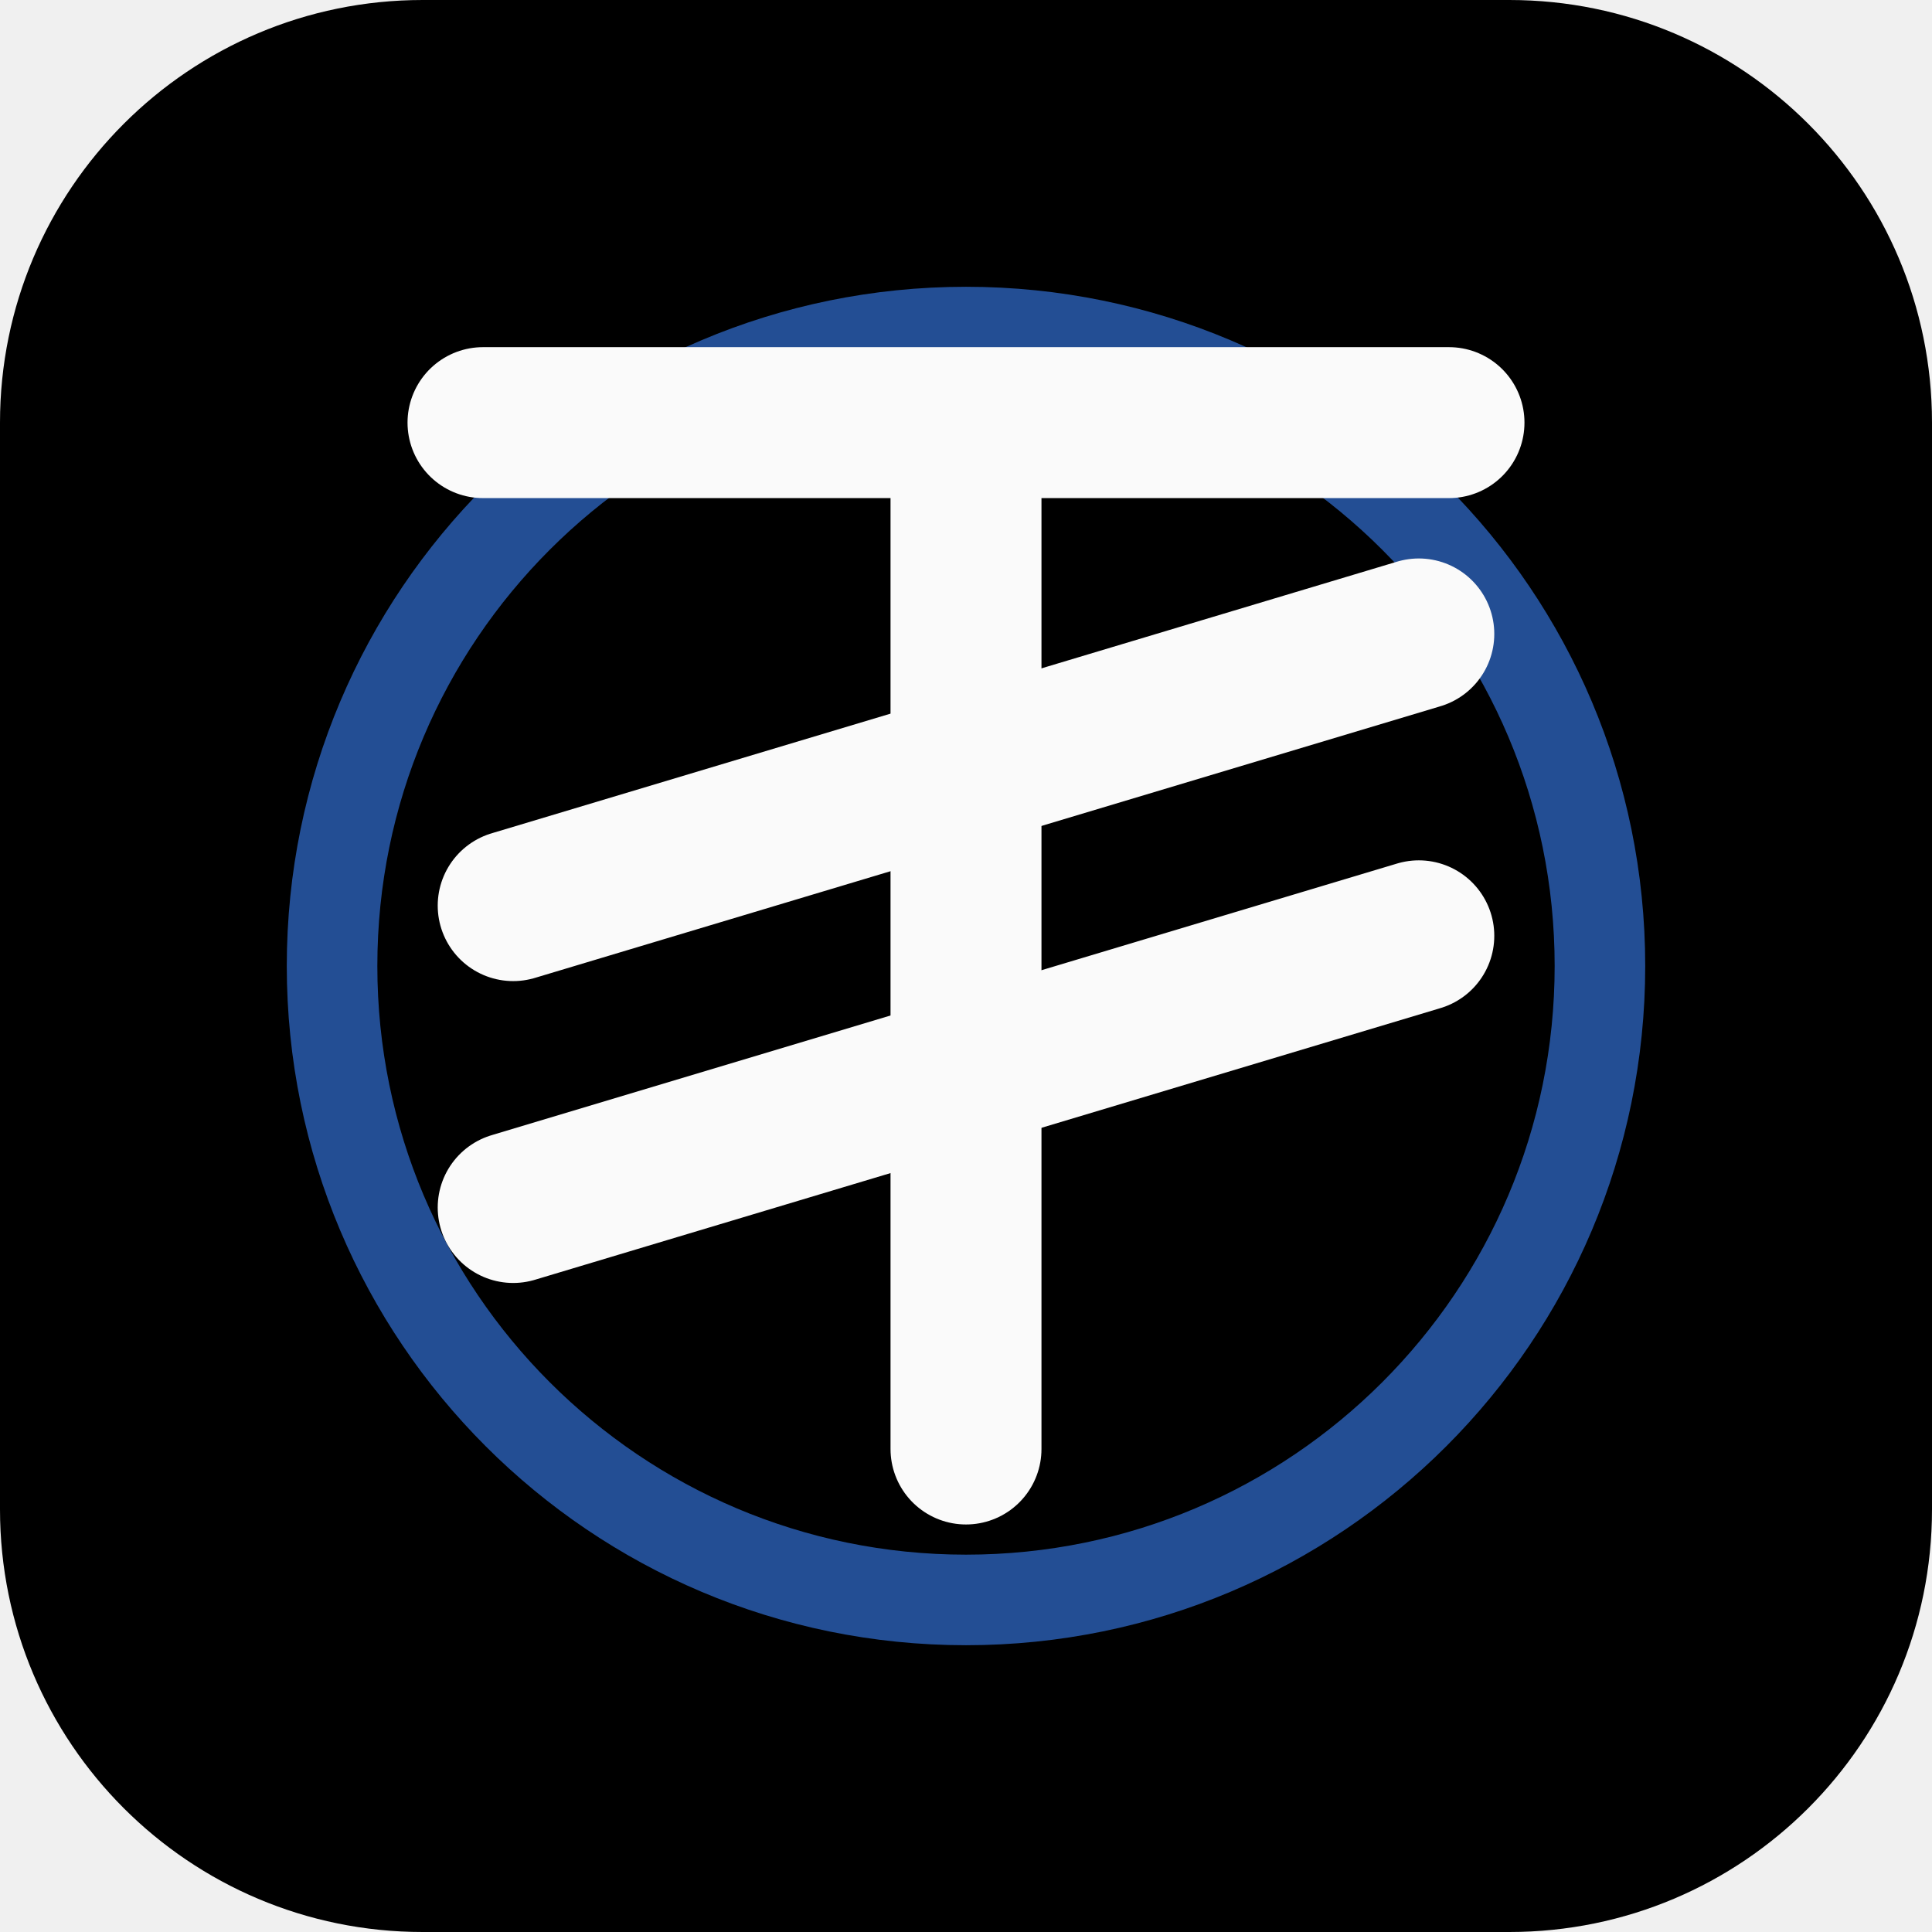
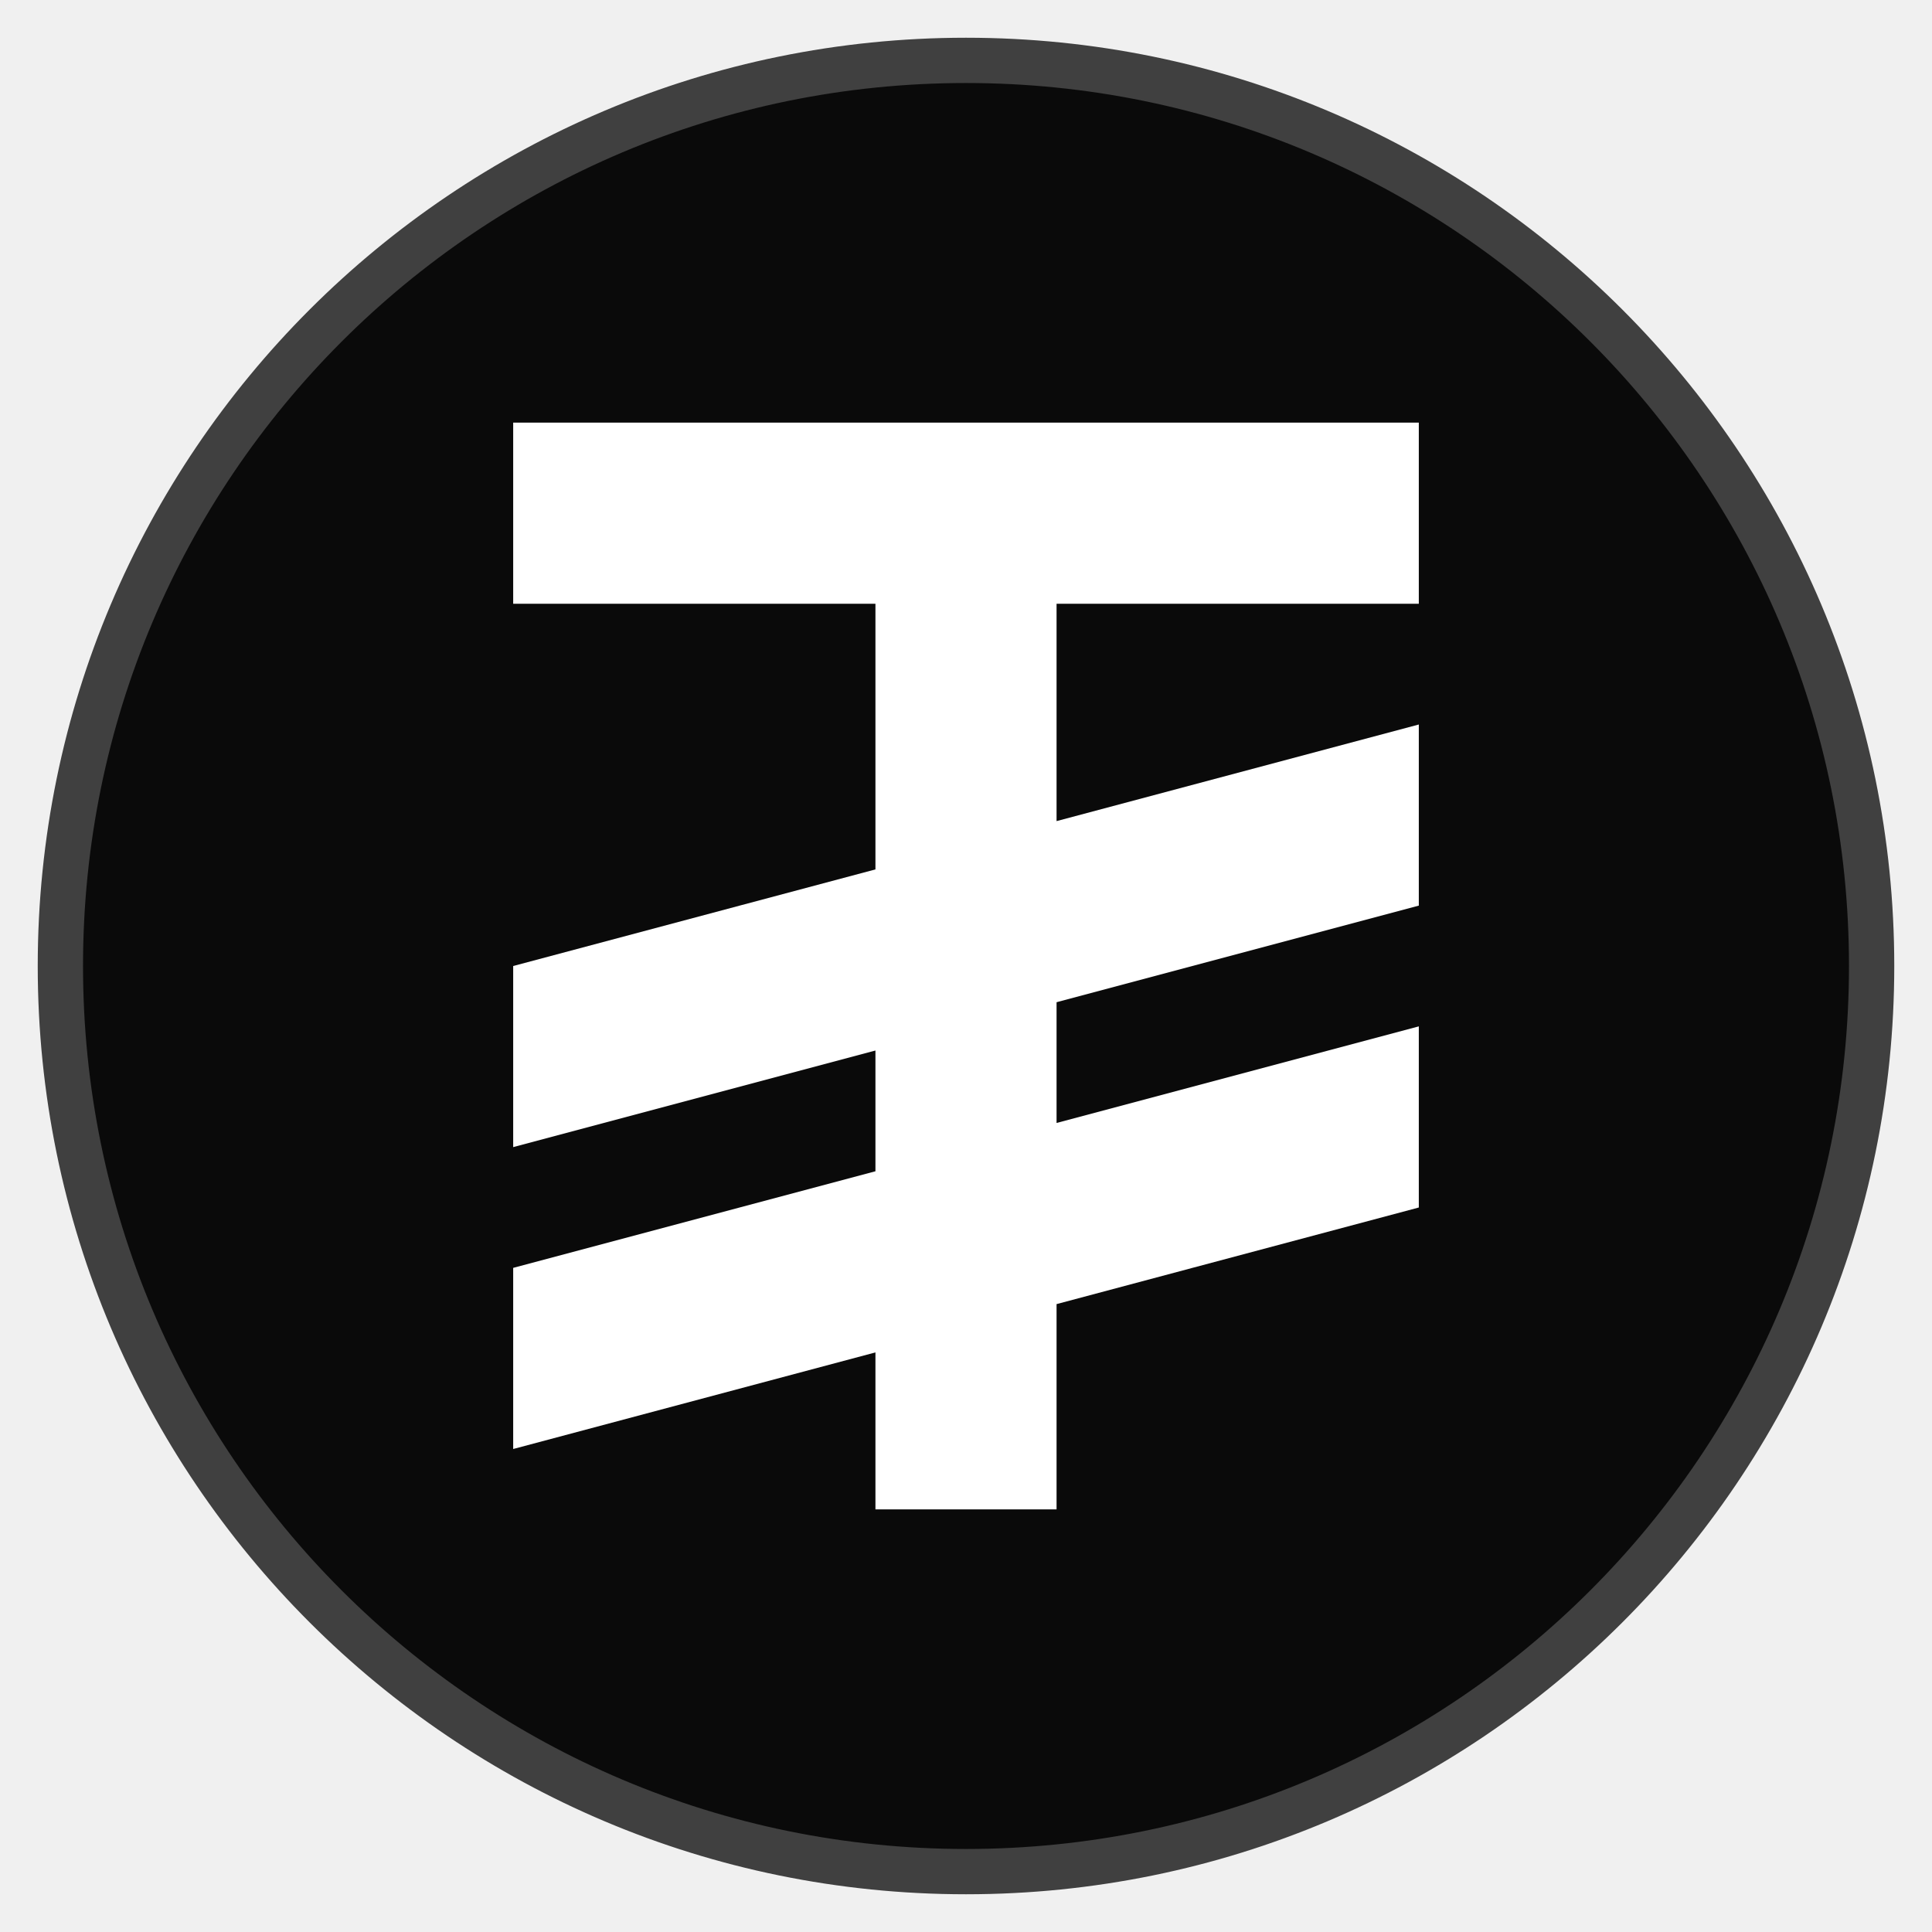
- <svg xmlns="http://www.w3.org/2000/svg" viewBox="0 0 32 32" role="img" aria-label="Санхүү">
-   <rect width="32" height="32" rx="7" fill="#000000" />
-   <circle cx="16" cy="16" r="10.5" fill="none" stroke="#3b82f6" stroke-width="1.5" opacity="0.6" />
-   <path d="M8 7h16M16 7v17" fill="none" stroke="#fafafa" stroke-width="2.5" stroke-linecap="round" />
-   <path d="M8.5 15 23.5 10.5M8.5 20 23.5 15.5" fill="none" stroke="#fafafa" stroke-width="2.5" stroke-linecap="round" />
+ <svg xmlns="http://www.w3.org/2000/svg" width="64" height="64" viewBox="0 0 64 64" role="img" aria-label="Санхүү">
+   <circle cx="32" cy="32" r="30" fill="#0a0a0a" stroke="#404040" stroke-width="1.5" />
+   <path fill="#ffffff" d="M17 14H47V20H17Z M29 14H35V50H29Z M17 32L47 24V30L17 38Z M17 42L47 34V40L17 48Z" />
</svg>
